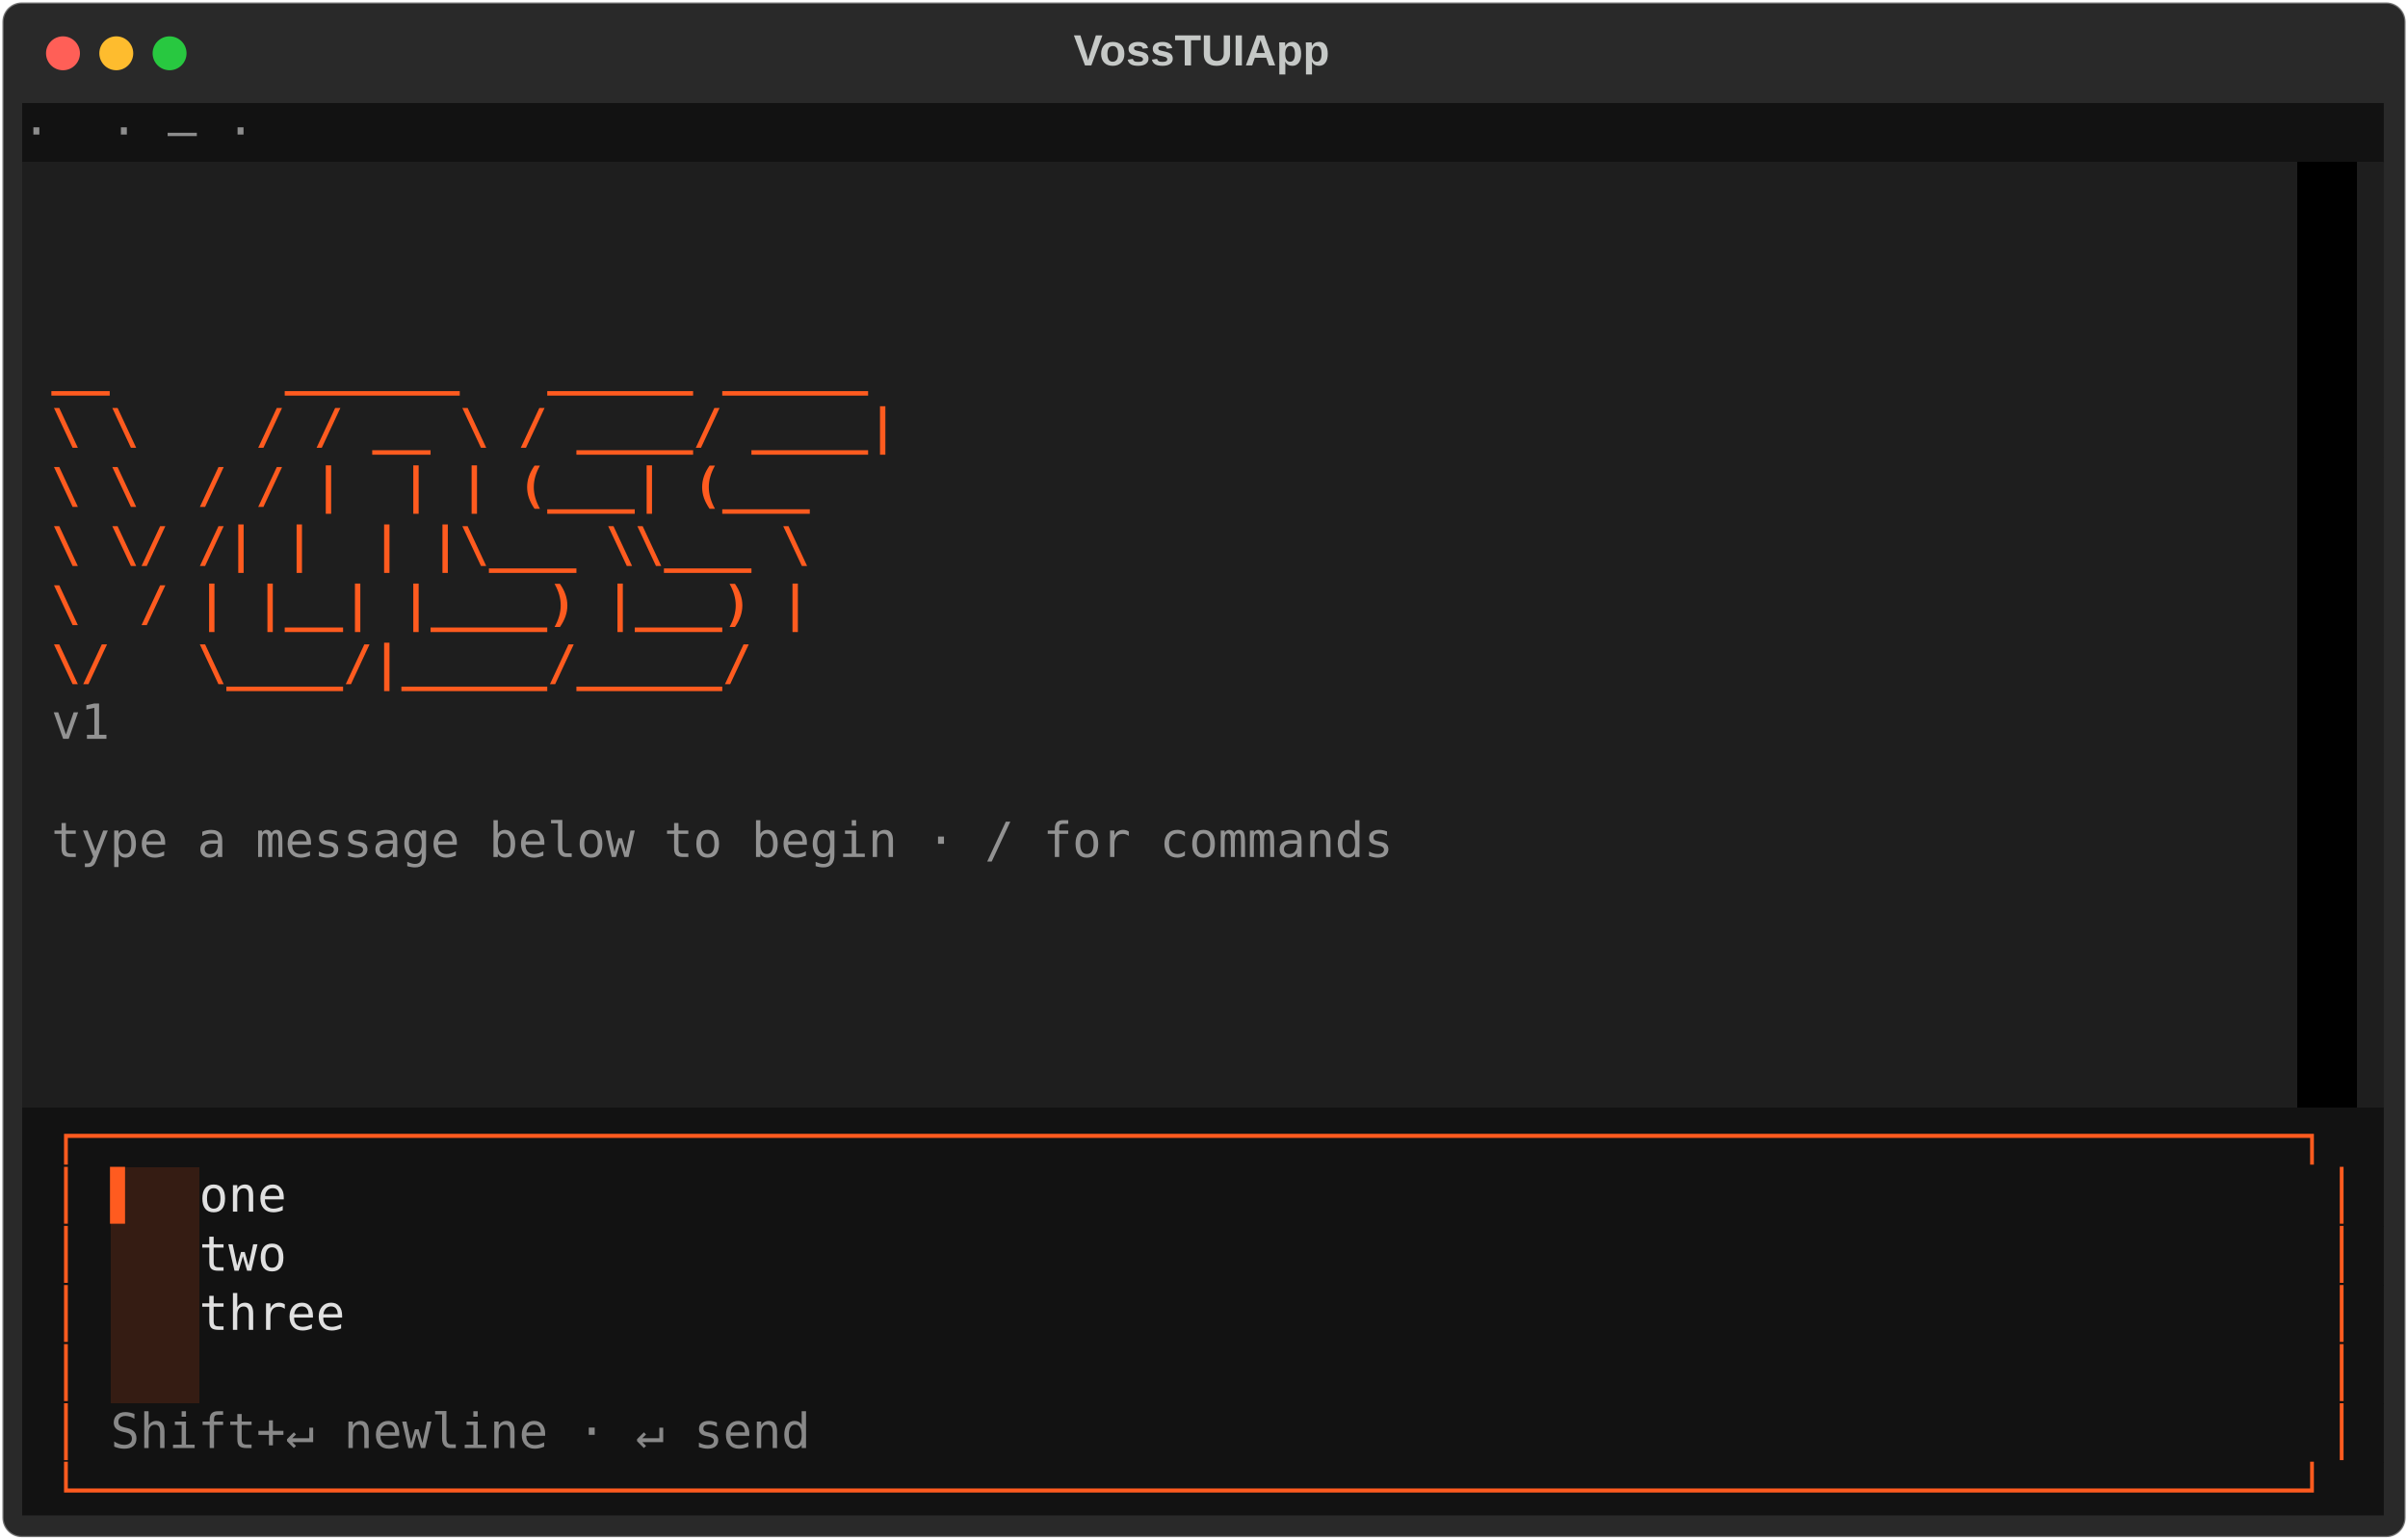
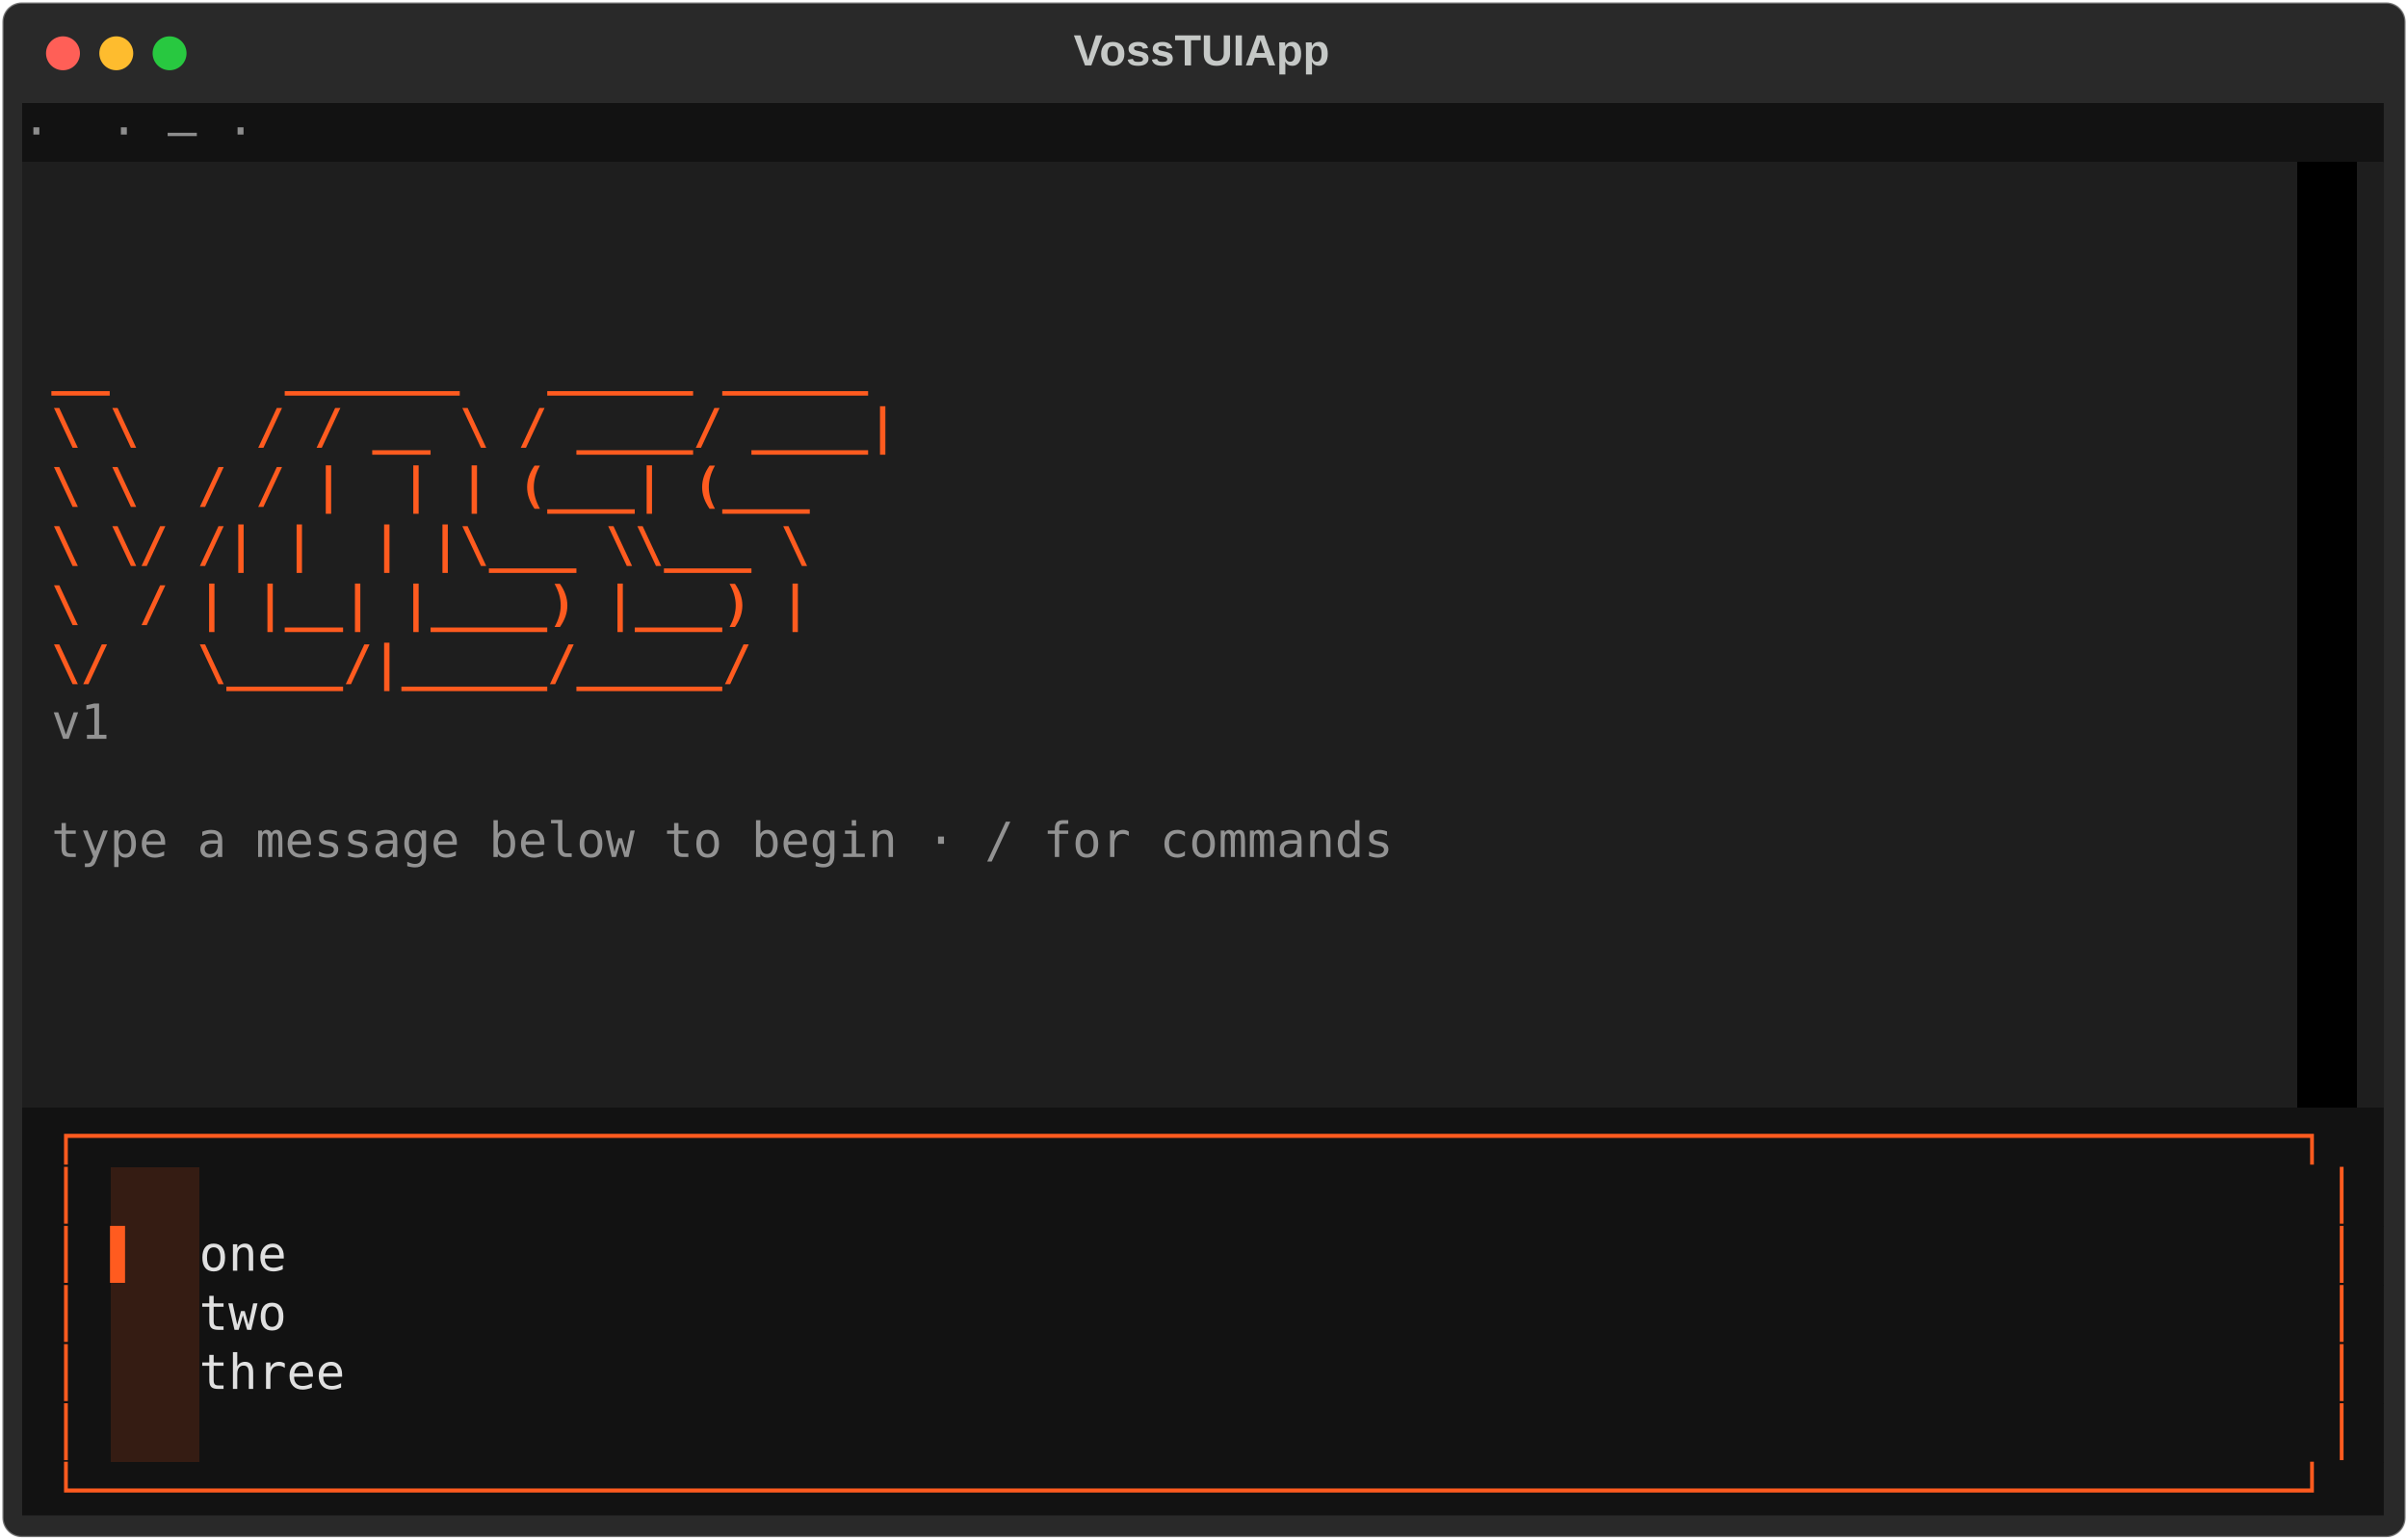
<svg xmlns="http://www.w3.org/2000/svg" class="rich-terminal" viewBox="0 0 994 635.6">
  <style>

    @font-face {
        font-family: "Fira Code";
        src: local("FiraCode-Regular"),
                url("https://cdnjs.cloudflare.com/ajax/libs/firacode/6.2.0/woff2/FiraCode-Regular.woff2") format("woff2"),
                url("https://cdnjs.cloudflare.com/ajax/libs/firacode/6.2.0/woff/FiraCode-Regular.woff") format("woff");
        font-style: normal;
        font-weight: 400;
    }
    @font-face {
        font-family: "Fira Code";
        src: local("FiraCode-Bold"),
                url("https://cdnjs.cloudflare.com/ajax/libs/firacode/6.2.0/woff2/FiraCode-Bold.woff2") format("woff2"),
                url("https://cdnjs.cloudflare.com/ajax/libs/firacode/6.2.0/woff/FiraCode-Bold.woff") format("woff");
        font-style: bold;
        font-weight: 700;
    }

    .terminal-matrix {
        font-family: Fira Code, monospace;
        font-size: 20px;
        line-height: 24.4px;
        font-variant-east-asian: full-width;
    }

    .terminal-title {
        font-size: 18px;
        font-weight: bold;
        font-family: arial;
    }

    .terminal-r1 { fill: #8d8d8d }
.terminal-r2 { fill: #c5c8c6 }
.terminal-r3 { fill: #e0e0e0 }
.terminal-r4 { fill: #ff5b1f;font-weight: bold }
.terminal-r5 { fill: #929292 }
.terminal-r6 { fill: #ff5b1f }
- .terminal-r7 { fill: #888888 }
    </style>
  <defs>
    <clipPath id="terminal-clip-terminal">
      <rect x="0" y="0" width="975.0" height="584.6" />
    </clipPath>
    <clipPath id="terminal-line-0">
      <rect x="0" y="1.5" width="976" height="24.65" />
    </clipPath>
    <clipPath id="terminal-line-1">
      <rect x="0" y="25.9" width="976" height="24.65" />
    </clipPath>
    <clipPath id="terminal-line-2">
      <rect x="0" y="50.3" width="976" height="24.65" />
    </clipPath>
    <clipPath id="terminal-line-3">
      <rect x="0" y="74.7" width="976" height="24.65" />
    </clipPath>
    <clipPath id="terminal-line-4">
      <rect x="0" y="99.1" width="976" height="24.65" />
    </clipPath>
    <clipPath id="terminal-line-5">
      <rect x="0" y="123.5" width="976" height="24.65" />
    </clipPath>
    <clipPath id="terminal-line-6">
      <rect x="0" y="147.9" width="976" height="24.65" />
    </clipPath>
    <clipPath id="terminal-line-7">
      <rect x="0" y="172.3" width="976" height="24.65" />
    </clipPath>
    <clipPath id="terminal-line-8">
      <rect x="0" y="196.7" width="976" height="24.65" />
    </clipPath>
    <clipPath id="terminal-line-9">
      <rect x="0" y="221.1" width="976" height="24.65" />
    </clipPath>
    <clipPath id="terminal-line-10">
      <rect x="0" y="245.5" width="976" height="24.65" />
    </clipPath>
    <clipPath id="terminal-line-11">
      <rect x="0" y="269.9" width="976" height="24.65" />
    </clipPath>
    <clipPath id="terminal-line-12">
      <rect x="0" y="294.3" width="976" height="24.65" />
    </clipPath>
    <clipPath id="terminal-line-13">
      <rect x="0" y="318.7" width="976" height="24.65" />
    </clipPath>
    <clipPath id="terminal-line-14">
      <rect x="0" y="343.1" width="976" height="24.65" />
    </clipPath>
    <clipPath id="terminal-line-15">
      <rect x="0" y="367.5" width="976" height="24.65" />
    </clipPath>
    <clipPath id="terminal-line-16">
      <rect x="0" y="391.9" width="976" height="24.65" />
    </clipPath>
    <clipPath id="terminal-line-17">
      <rect x="0" y="416.3" width="976" height="24.65" />
    </clipPath>
    <clipPath id="terminal-line-18">
      <rect x="0" y="440.7" width="976" height="24.65" />
    </clipPath>
    <clipPath id="terminal-line-19">
      <rect x="0" y="465.1" width="976" height="24.65" />
    </clipPath>
    <clipPath id="terminal-line-20">
      <rect x="0" y="489.5" width="976" height="24.65" />
    </clipPath>
    <clipPath id="terminal-line-21">
      <rect x="0" y="513.9" width="976" height="24.65" />
    </clipPath>
    <clipPath id="terminal-line-22">
      <rect x="0" y="538.3" width="976" height="24.65" />
    </clipPath>
  </defs>
  <rect fill="#292929" stroke="rgba(255,255,255,0.35)" stroke-width="1" x="1" y="1" width="992" height="633.6" rx="8" />
  <text class="terminal-title" fill="#c5c8c6" text-anchor="middle" x="496" y="27">VossTUIApp</text>
  <g transform="translate(26,22)">
    <circle cx="0" cy="0" r="7" fill="#ff5f57" />
    <circle cx="22" cy="0" r="7" fill="#febc2e" />
    <circle cx="44" cy="0" r="7" fill="#28c840" />
  </g>
  <g transform="translate(9, 41)" clip-path="url(#terminal-clip-terminal)">
    <rect fill="#121212" x="0" y="1.5" width="122" height="24.65" shape-rendering="crispEdges" />
    <rect fill="#121212" x="122" y="1.5" width="854" height="24.65" shape-rendering="crispEdges" />
    <rect fill="#1e1e1e" x="0" y="25.9" width="12.2" height="24.65" shape-rendering="crispEdges" />
    <rect fill="#1e1e1e" x="12.2" y="25.9" width="927.2" height="24.65" shape-rendering="crispEdges" />
    <rect fill="#000000" x="939.4" y="25.9" width="24.4" height="24.65" shape-rendering="crispEdges" />
    <rect fill="#1e1e1e" x="963.8" y="25.9" width="12.2" height="24.65" shape-rendering="crispEdges" />
    <rect fill="#1e1e1e" x="0" y="50.3" width="12.2" height="24.65" shape-rendering="crispEdges" />
    <rect fill="#1e1e1e" x="12.2" y="50.3" width="927.2" height="24.65" shape-rendering="crispEdges" />
    <rect fill="#000000" x="939.4" y="50.3" width="24.4" height="24.65" shape-rendering="crispEdges" />
    <rect fill="#1e1e1e" x="963.8" y="50.3" width="12.2" height="24.65" shape-rendering="crispEdges" />
    <rect fill="#1e1e1e" x="0" y="74.7" width="12.2" height="24.65" shape-rendering="crispEdges" />
    <rect fill="#1e1e1e" x="12.2" y="74.7" width="927.2" height="24.65" shape-rendering="crispEdges" />
    <rect fill="#000000" x="939.4" y="74.7" width="24.4" height="24.65" shape-rendering="crispEdges" />
    <rect fill="#1e1e1e" x="963.8" y="74.7" width="12.2" height="24.65" shape-rendering="crispEdges" />
    <rect fill="#1e1e1e" x="0" y="99.1" width="12.2" height="24.65" shape-rendering="crispEdges" />
    <rect fill="#1e1e1e" x="12.2" y="99.1" width="658.8" height="24.65" shape-rendering="crispEdges" />
    <rect fill="#1e1e1e" x="671" y="99.1" width="268.4" height="24.65" shape-rendering="crispEdges" />
    <rect fill="#000000" x="939.4" y="99.1" width="24.4" height="24.65" shape-rendering="crispEdges" />
    <rect fill="#1e1e1e" x="963.8" y="99.1" width="12.2" height="24.65" shape-rendering="crispEdges" />
    <rect fill="#1e1e1e" x="0" y="123.5" width="12.2" height="24.65" shape-rendering="crispEdges" />
    <rect fill="#1e1e1e" x="12.2" y="123.5" width="658.8" height="24.65" shape-rendering="crispEdges" />
    <rect fill="#1e1e1e" x="671" y="123.5" width="268.4" height="24.65" shape-rendering="crispEdges" />
    <rect fill="#000000" x="939.4" y="123.5" width="24.4" height="24.65" shape-rendering="crispEdges" />
    <rect fill="#1e1e1e" x="963.8" y="123.5" width="12.2" height="24.65" shape-rendering="crispEdges" />
    <rect fill="#1e1e1e" x="0" y="147.9" width="12.2" height="24.65" shape-rendering="crispEdges" />
    <rect fill="#1e1e1e" x="12.2" y="147.9" width="646.6" height="24.65" shape-rendering="crispEdges" />
    <rect fill="#1e1e1e" x="658.8" y="147.9" width="280.6" height="24.65" shape-rendering="crispEdges" />
    <rect fill="#000000" x="939.4" y="147.9" width="24.4" height="24.65" shape-rendering="crispEdges" />
    <rect fill="#1e1e1e" x="963.8" y="147.9" width="12.2" height="24.65" shape-rendering="crispEdges" />
    <rect fill="#1e1e1e" x="0" y="172.3" width="12.2" height="24.65" shape-rendering="crispEdges" />
    <rect fill="#1e1e1e" x="12.2" y="172.3" width="658.8" height="24.65" shape-rendering="crispEdges" />
    <rect fill="#1e1e1e" x="671" y="172.3" width="268.4" height="24.65" shape-rendering="crispEdges" />
    <rect fill="#000000" x="939.4" y="172.3" width="24.4" height="24.65" shape-rendering="crispEdges" />
    <rect fill="#1e1e1e" x="963.8" y="172.3" width="12.2" height="24.65" shape-rendering="crispEdges" />
    <rect fill="#1e1e1e" x="0" y="196.7" width="12.2" height="24.65" shape-rendering="crispEdges" />
    <rect fill="#1e1e1e" x="12.2" y="196.7" width="658.8" height="24.65" shape-rendering="crispEdges" />
    <rect fill="#1e1e1e" x="671" y="196.7" width="268.4" height="24.65" shape-rendering="crispEdges" />
    <rect fill="#000000" x="939.4" y="196.7" width="24.4" height="24.65" shape-rendering="crispEdges" />
    <rect fill="#1e1e1e" x="963.8" y="196.7" width="12.2" height="24.65" shape-rendering="crispEdges" />
    <rect fill="#1e1e1e" x="0" y="221.1" width="12.2" height="24.65" shape-rendering="crispEdges" />
    <rect fill="#1e1e1e" x="12.2" y="221.1" width="658.8" height="24.65" shape-rendering="crispEdges" />
    <rect fill="#1e1e1e" x="671" y="221.1" width="268.4" height="24.65" shape-rendering="crispEdges" />
    <rect fill="#000000" x="939.4" y="221.1" width="24.4" height="24.65" shape-rendering="crispEdges" />
    <rect fill="#1e1e1e" x="963.8" y="221.1" width="12.2" height="24.65" shape-rendering="crispEdges" />
    <rect fill="#1e1e1e" x="0" y="245.5" width="12.2" height="24.65" shape-rendering="crispEdges" />
    <rect fill="#1e1e1e" x="12.2" y="245.5" width="500.2" height="24.65" shape-rendering="crispEdges" />
    <rect fill="#1e1e1e" x="512.4" y="245.5" width="427" height="24.65" shape-rendering="crispEdges" />
    <rect fill="#000000" x="939.4" y="245.5" width="24.4" height="24.65" shape-rendering="crispEdges" />
    <rect fill="#1e1e1e" x="963.8" y="245.5" width="12.2" height="24.65" shape-rendering="crispEdges" />
    <rect fill="#1e1e1e" x="0" y="269.9" width="12.2" height="24.65" shape-rendering="crispEdges" />
    <rect fill="#1e1e1e" x="12.2" y="269.9" width="927.2" height="24.65" shape-rendering="crispEdges" />
    <rect fill="#000000" x="939.4" y="269.9" width="24.4" height="24.65" shape-rendering="crispEdges" />
    <rect fill="#1e1e1e" x="963.8" y="269.9" width="12.2" height="24.65" shape-rendering="crispEdges" />
    <rect fill="#1e1e1e" x="0" y="294.3" width="12.2" height="24.65" shape-rendering="crispEdges" />
    <rect fill="#1e1e1e" x="12.2" y="294.3" width="768.6" height="24.65" shape-rendering="crispEdges" />
    <rect fill="#1e1e1e" x="780.8" y="294.3" width="158.6" height="24.65" shape-rendering="crispEdges" />
    <rect fill="#000000" x="939.4" y="294.3" width="24.4" height="24.65" shape-rendering="crispEdges" />
    <rect fill="#1e1e1e" x="963.8" y="294.3" width="12.2" height="24.65" shape-rendering="crispEdges" />
    <rect fill="#1e1e1e" x="0" y="318.7" width="12.2" height="24.65" shape-rendering="crispEdges" />
    <rect fill="#1e1e1e" x="12.2" y="318.7" width="927.2" height="24.65" shape-rendering="crispEdges" />
    <rect fill="#000000" x="939.4" y="318.7" width="24.4" height="24.65" shape-rendering="crispEdges" />
    <rect fill="#1e1e1e" x="963.8" y="318.7" width="12.2" height="24.65" shape-rendering="crispEdges" />
    <rect fill="#1e1e1e" x="0" y="343.1" width="12.2" height="24.65" shape-rendering="crispEdges" />
    <rect fill="#1e1e1e" x="12.2" y="343.1" width="927.2" height="24.65" shape-rendering="crispEdges" />
    <rect fill="#000000" x="939.4" y="343.1" width="24.4" height="24.65" shape-rendering="crispEdges" />
    <rect fill="#1e1e1e" x="963.8" y="343.1" width="12.2" height="24.65" shape-rendering="crispEdges" />
    <rect fill="#1e1e1e" x="0" y="367.5" width="12.2" height="24.65" shape-rendering="crispEdges" />
    <rect fill="#1e1e1e" x="12.2" y="367.5" width="927.2" height="24.65" shape-rendering="crispEdges" />
    <rect fill="#000000" x="939.4" y="367.5" width="24.4" height="24.65" shape-rendering="crispEdges" />
    <rect fill="#1e1e1e" x="963.8" y="367.5" width="12.2" height="24.65" shape-rendering="crispEdges" />
    <rect fill="#1e1e1e" x="0" y="391.9" width="12.2" height="24.65" shape-rendering="crispEdges" />
    <rect fill="#1e1e1e" x="12.2" y="391.9" width="927.2" height="24.65" shape-rendering="crispEdges" />
    <rect fill="#000000" x="939.4" y="391.9" width="24.4" height="24.65" shape-rendering="crispEdges" />
    <rect fill="#1e1e1e" x="963.8" y="391.9" width="12.2" height="24.65" shape-rendering="crispEdges" />
    <rect fill="#121212" x="0" y="416.3" width="12.2" height="24.65" shape-rendering="crispEdges" />
    <rect fill="#121212" x="12.2" y="416.3" width="951.6" height="24.65" shape-rendering="crispEdges" />
    <rect fill="#121212" x="963.8" y="416.3" width="12.2" height="24.65" shape-rendering="crispEdges" />
    <rect fill="#121212" x="0" y="440.7" width="12.2" height="24.65" shape-rendering="crispEdges" />
    <rect fill="#121212" x="12.2" y="440.7" width="12.2" height="24.65" shape-rendering="crispEdges" />
    <rect fill="#121212" x="24.4" y="440.7" width="12.2" height="24.65" shape-rendering="crispEdges" />
    <rect fill="#351c13" x="36.6" y="440.7" width="36.6" height="24.65" shape-rendering="crispEdges" />
-     <rect fill="#121212" x="73.2" y="440.7" width="854" height="24.65" shape-rendering="crispEdges" />
-     <rect fill="#121212" x="927.2" y="440.7" width="24.4" height="24.65" shape-rendering="crispEdges" />
+     <rect fill="#121212" x="73.2" y="440.7" width="878.4" height="24.65" shape-rendering="crispEdges" />
    <rect fill="#121212" x="951.6" y="440.7" width="12.2" height="24.65" shape-rendering="crispEdges" />
    <rect fill="#121212" x="963.8" y="440.7" width="12.2" height="24.65" shape-rendering="crispEdges" />
    <rect fill="#121212" x="0" y="465.1" width="12.2" height="24.65" shape-rendering="crispEdges" />
    <rect fill="#121212" x="12.2" y="465.1" width="12.2" height="24.65" shape-rendering="crispEdges" />
    <rect fill="#121212" x="24.4" y="465.1" width="12.2" height="24.65" shape-rendering="crispEdges" />
    <rect fill="#351c13" x="36.6" y="465.1" width="36.6" height="24.65" shape-rendering="crispEdges" />
    <rect fill="#121212" x="73.2" y="465.1" width="854" height="24.65" shape-rendering="crispEdges" />
    <rect fill="#121212" x="927.2" y="465.1" width="24.4" height="24.65" shape-rendering="crispEdges" />
    <rect fill="#121212" x="951.6" y="465.1" width="12.2" height="24.65" shape-rendering="crispEdges" />
    <rect fill="#121212" x="963.8" y="465.1" width="12.2" height="24.65" shape-rendering="crispEdges" />
    <rect fill="#121212" x="0" y="489.5" width="12.2" height="24.65" shape-rendering="crispEdges" />
    <rect fill="#121212" x="12.2" y="489.5" width="12.2" height="24.65" shape-rendering="crispEdges" />
    <rect fill="#121212" x="24.4" y="489.5" width="12.2" height="24.65" shape-rendering="crispEdges" />
    <rect fill="#351c13" x="36.6" y="489.5" width="36.6" height="24.65" shape-rendering="crispEdges" />
    <rect fill="#121212" x="73.2" y="489.5" width="854" height="24.65" shape-rendering="crispEdges" />
    <rect fill="#121212" x="927.2" y="489.5" width="24.4" height="24.65" shape-rendering="crispEdges" />
    <rect fill="#121212" x="951.6" y="489.5" width="12.2" height="24.65" shape-rendering="crispEdges" />
    <rect fill="#121212" x="963.8" y="489.5" width="12.2" height="24.65" shape-rendering="crispEdges" />
    <rect fill="#121212" x="0" y="513.9" width="12.2" height="24.65" shape-rendering="crispEdges" />
    <rect fill="#121212" x="12.2" y="513.9" width="12.2" height="24.65" shape-rendering="crispEdges" />
    <rect fill="#121212" x="24.4" y="513.9" width="12.2" height="24.65" shape-rendering="crispEdges" />
    <rect fill="#351c13" x="36.6" y="513.9" width="36.6" height="24.65" shape-rendering="crispEdges" />
-     <rect fill="#121212" x="73.2" y="513.9" width="878.4" height="24.65" shape-rendering="crispEdges" />
+     <rect fill="#121212" x="73.2" y="513.9" width="854" height="24.65" shape-rendering="crispEdges" />
+     <rect fill="#121212" x="927.2" y="513.9" width="24.4" height="24.65" shape-rendering="crispEdges" />
    <rect fill="#121212" x="951.6" y="513.9" width="12.2" height="24.65" shape-rendering="crispEdges" />
    <rect fill="#121212" x="963.8" y="513.9" width="12.2" height="24.65" shape-rendering="crispEdges" />
    <rect fill="#121212" x="0" y="538.3" width="12.2" height="24.65" shape-rendering="crispEdges" />
    <rect fill="#121212" x="12.2" y="538.3" width="12.2" height="24.65" shape-rendering="crispEdges" />
    <rect fill="#121212" x="24.4" y="538.3" width="12.2" height="24.65" shape-rendering="crispEdges" />
-     <rect fill="#121212" x="36.6" y="538.3" width="902.8" height="24.65" shape-rendering="crispEdges" />
-     <rect fill="#121212" x="939.4" y="538.3" width="12.2" height="24.65" shape-rendering="crispEdges" />
+     <rect fill="#351c13" x="36.6" y="538.3" width="36.6" height="24.65" shape-rendering="crispEdges" />
+     <rect fill="#121212" x="73.2" y="538.3" width="878.4" height="24.65" shape-rendering="crispEdges" />
    <rect fill="#121212" x="951.6" y="538.3" width="12.2" height="24.65" shape-rendering="crispEdges" />
    <rect fill="#121212" x="963.8" y="538.3" width="12.2" height="24.65" shape-rendering="crispEdges" />
    <rect fill="#121212" x="0" y="562.7" width="12.2" height="24.65" shape-rendering="crispEdges" />
    <rect fill="#121212" x="12.2" y="562.7" width="951.6" height="24.65" shape-rendering="crispEdges" />
    <rect fill="#121212" x="963.8" y="562.7" width="12.2" height="24.65" shape-rendering="crispEdges" />
    <g class="terminal-matrix">
      <text class="terminal-r1" x="0" y="20" textLength="122" clip-path="url(#terminal-line-0)"> ·  · — · </text>
      <text class="terminal-r2" x="976" y="20" textLength="12.2" clip-path="url(#terminal-line-0)">
</text>
      <text class="terminal-r2" x="976" y="44.4" textLength="12.2" clip-path="url(#terminal-line-1)">
</text>
      <text class="terminal-r2" x="976" y="68.8" textLength="12.2" clip-path="url(#terminal-line-2)">
</text>
      <text class="terminal-r2" x="976" y="93.2" textLength="12.2" clip-path="url(#terminal-line-3)">
</text>
      <text class="terminal-r4" x="12.2" y="117.6" textLength="658.8" clip-path="url(#terminal-line-4)">                          __      ______   _____ _____</text>
      <text class="terminal-r2" x="976" y="117.6" textLength="12.2" clip-path="url(#terminal-line-4)">
</text>
      <text class="terminal-r4" x="12.2" y="142" textLength="658.8" clip-path="url(#terminal-line-5)">                         \ \    / / __ \ / ____/ ____|</text>
      <text class="terminal-r2" x="976" y="142" textLength="12.2" clip-path="url(#terminal-line-5)">
</text>
      <text class="terminal-r4" x="12.2" y="166.4" textLength="646.6" clip-path="url(#terminal-line-6)">                           \ \  / / |  | | (___| (___</text>
      <text class="terminal-r2" x="976" y="166.4" textLength="12.2" clip-path="url(#terminal-line-6)">
</text>
      <text class="terminal-r4" x="12.2" y="190.8" textLength="658.8" clip-path="url(#terminal-line-7)">                            \ \/ /| |  | |\___ \\___ \</text>
      <text class="terminal-r2" x="976" y="190.8" textLength="12.2" clip-path="url(#terminal-line-7)">
</text>
      <text class="terminal-r4" x="12.2" y="215.2" textLength="658.8" clip-path="url(#terminal-line-8)">                            \  / | |__| |____) |___) |</text>
      <text class="terminal-r2" x="976" y="215.2" textLength="12.2" clip-path="url(#terminal-line-8)">
</text>
      <text class="terminal-r4" x="12.2" y="239.6" textLength="658.8" clip-path="url(#terminal-line-9)">                              \/   \____/|_____/_____/</text>
      <text class="terminal-r2" x="976" y="239.6" textLength="12.2" clip-path="url(#terminal-line-9)">
</text>
      <text class="terminal-r5" x="12.2" y="264" textLength="500.2" clip-path="url(#terminal-line-10)">                                       v1</text>
      <text class="terminal-r2" x="976" y="264" textLength="12.2" clip-path="url(#terminal-line-10)">
</text>
      <text class="terminal-r2" x="976" y="288.4" textLength="12.2" clip-path="url(#terminal-line-11)">
</text>
      <text class="terminal-r5" x="12.2" y="312.8" textLength="768.6" clip-path="url(#terminal-line-12)">                 type a message below to begin · / for commands</text>
      <text class="terminal-r2" x="976" y="312.8" textLength="12.2" clip-path="url(#terminal-line-12)">
</text>
      <text class="terminal-r2" x="976" y="337.2" textLength="12.2" clip-path="url(#terminal-line-13)">
</text>
      <text class="terminal-r2" x="976" y="361.6" textLength="12.2" clip-path="url(#terminal-line-14)">
</text>
      <text class="terminal-r2" x="976" y="386" textLength="12.2" clip-path="url(#terminal-line-15)">
</text>
      <text class="terminal-r2" x="976" y="410.4" textLength="12.2" clip-path="url(#terminal-line-16)">
</text>
      <text class="terminal-r6" x="12.2" y="434.8" textLength="951.6" clip-path="url(#terminal-line-17)">┌────────────────────────────────────────────────────────────────────────────┐</text>
      <text class="terminal-r2" x="976" y="434.8" textLength="12.2" clip-path="url(#terminal-line-17)">
</text>
      <text class="terminal-r6" x="12.2" y="459.2" textLength="12.2" clip-path="url(#terminal-line-18)">│</text>
-       <text class="terminal-r4" x="36.6" y="459.2" textLength="36.6" clip-path="url(#terminal-line-18)">▌  </text>
-       <text class="terminal-r3" x="73.2" y="459.2" textLength="854" clip-path="url(#terminal-line-18)">one                                                                   </text>
      <text class="terminal-r6" x="951.6" y="459.2" textLength="12.2" clip-path="url(#terminal-line-18)">│</text>
      <text class="terminal-r2" x="976" y="459.2" textLength="12.2" clip-path="url(#terminal-line-18)">
</text>
      <text class="terminal-r6" x="12.2" y="483.6" textLength="12.2" clip-path="url(#terminal-line-19)">│</text>
-       <text class="terminal-r3" x="73.2" y="483.6" textLength="854" clip-path="url(#terminal-line-19)">two                                                                   </text>
+       <text class="terminal-r4" x="36.6" y="483.6" textLength="36.6" clip-path="url(#terminal-line-19)">▌  </text>
+       <text class="terminal-r3" x="73.2" y="483.6" textLength="854" clip-path="url(#terminal-line-19)">one                                                                   </text>
      <text class="terminal-r6" x="951.6" y="483.6" textLength="12.2" clip-path="url(#terminal-line-19)">│</text>
      <text class="terminal-r2" x="976" y="483.6" textLength="12.2" clip-path="url(#terminal-line-19)">
</text>
      <text class="terminal-r6" x="12.2" y="508" textLength="12.2" clip-path="url(#terminal-line-20)">│</text>
-       <text class="terminal-r3" x="73.2" y="508" textLength="854" clip-path="url(#terminal-line-20)">three                                                                 </text>
+       <text class="terminal-r3" x="73.2" y="508" textLength="854" clip-path="url(#terminal-line-20)">two                                                                   </text>
      <text class="terminal-r6" x="951.6" y="508" textLength="12.2" clip-path="url(#terminal-line-20)">│</text>
      <text class="terminal-r2" x="976" y="508" textLength="12.2" clip-path="url(#terminal-line-20)">
</text>
      <text class="terminal-r6" x="12.2" y="532.4" textLength="12.2" clip-path="url(#terminal-line-21)">│</text>
+       <text class="terminal-r3" x="73.2" y="532.4" textLength="854" clip-path="url(#terminal-line-21)">three                                                                 </text>
      <text class="terminal-r6" x="951.6" y="532.4" textLength="12.2" clip-path="url(#terminal-line-21)">│</text>
      <text class="terminal-r2" x="976" y="532.4" textLength="12.2" clip-path="url(#terminal-line-21)">
</text>
      <text class="terminal-r6" x="12.2" y="556.8" textLength="12.2" clip-path="url(#terminal-line-22)">│</text>
-       <text class="terminal-r7" x="36.6" y="556.8" textLength="902.8" clip-path="url(#terminal-line-22)">                                                  Shift+↵ newline · ↵ send</text>
      <text class="terminal-r6" x="951.6" y="556.8" textLength="12.2" clip-path="url(#terminal-line-22)">│</text>
      <text class="terminal-r2" x="976" y="556.8" textLength="12.2" clip-path="url(#terminal-line-22)">
</text>
      <text class="terminal-r6" x="12.2" y="581.2" textLength="951.6" clip-path="url(#terminal-line-23)">└────────────────────────────────────────────────────────────────────────────┘</text>
    </g>
  </g>
</svg>
